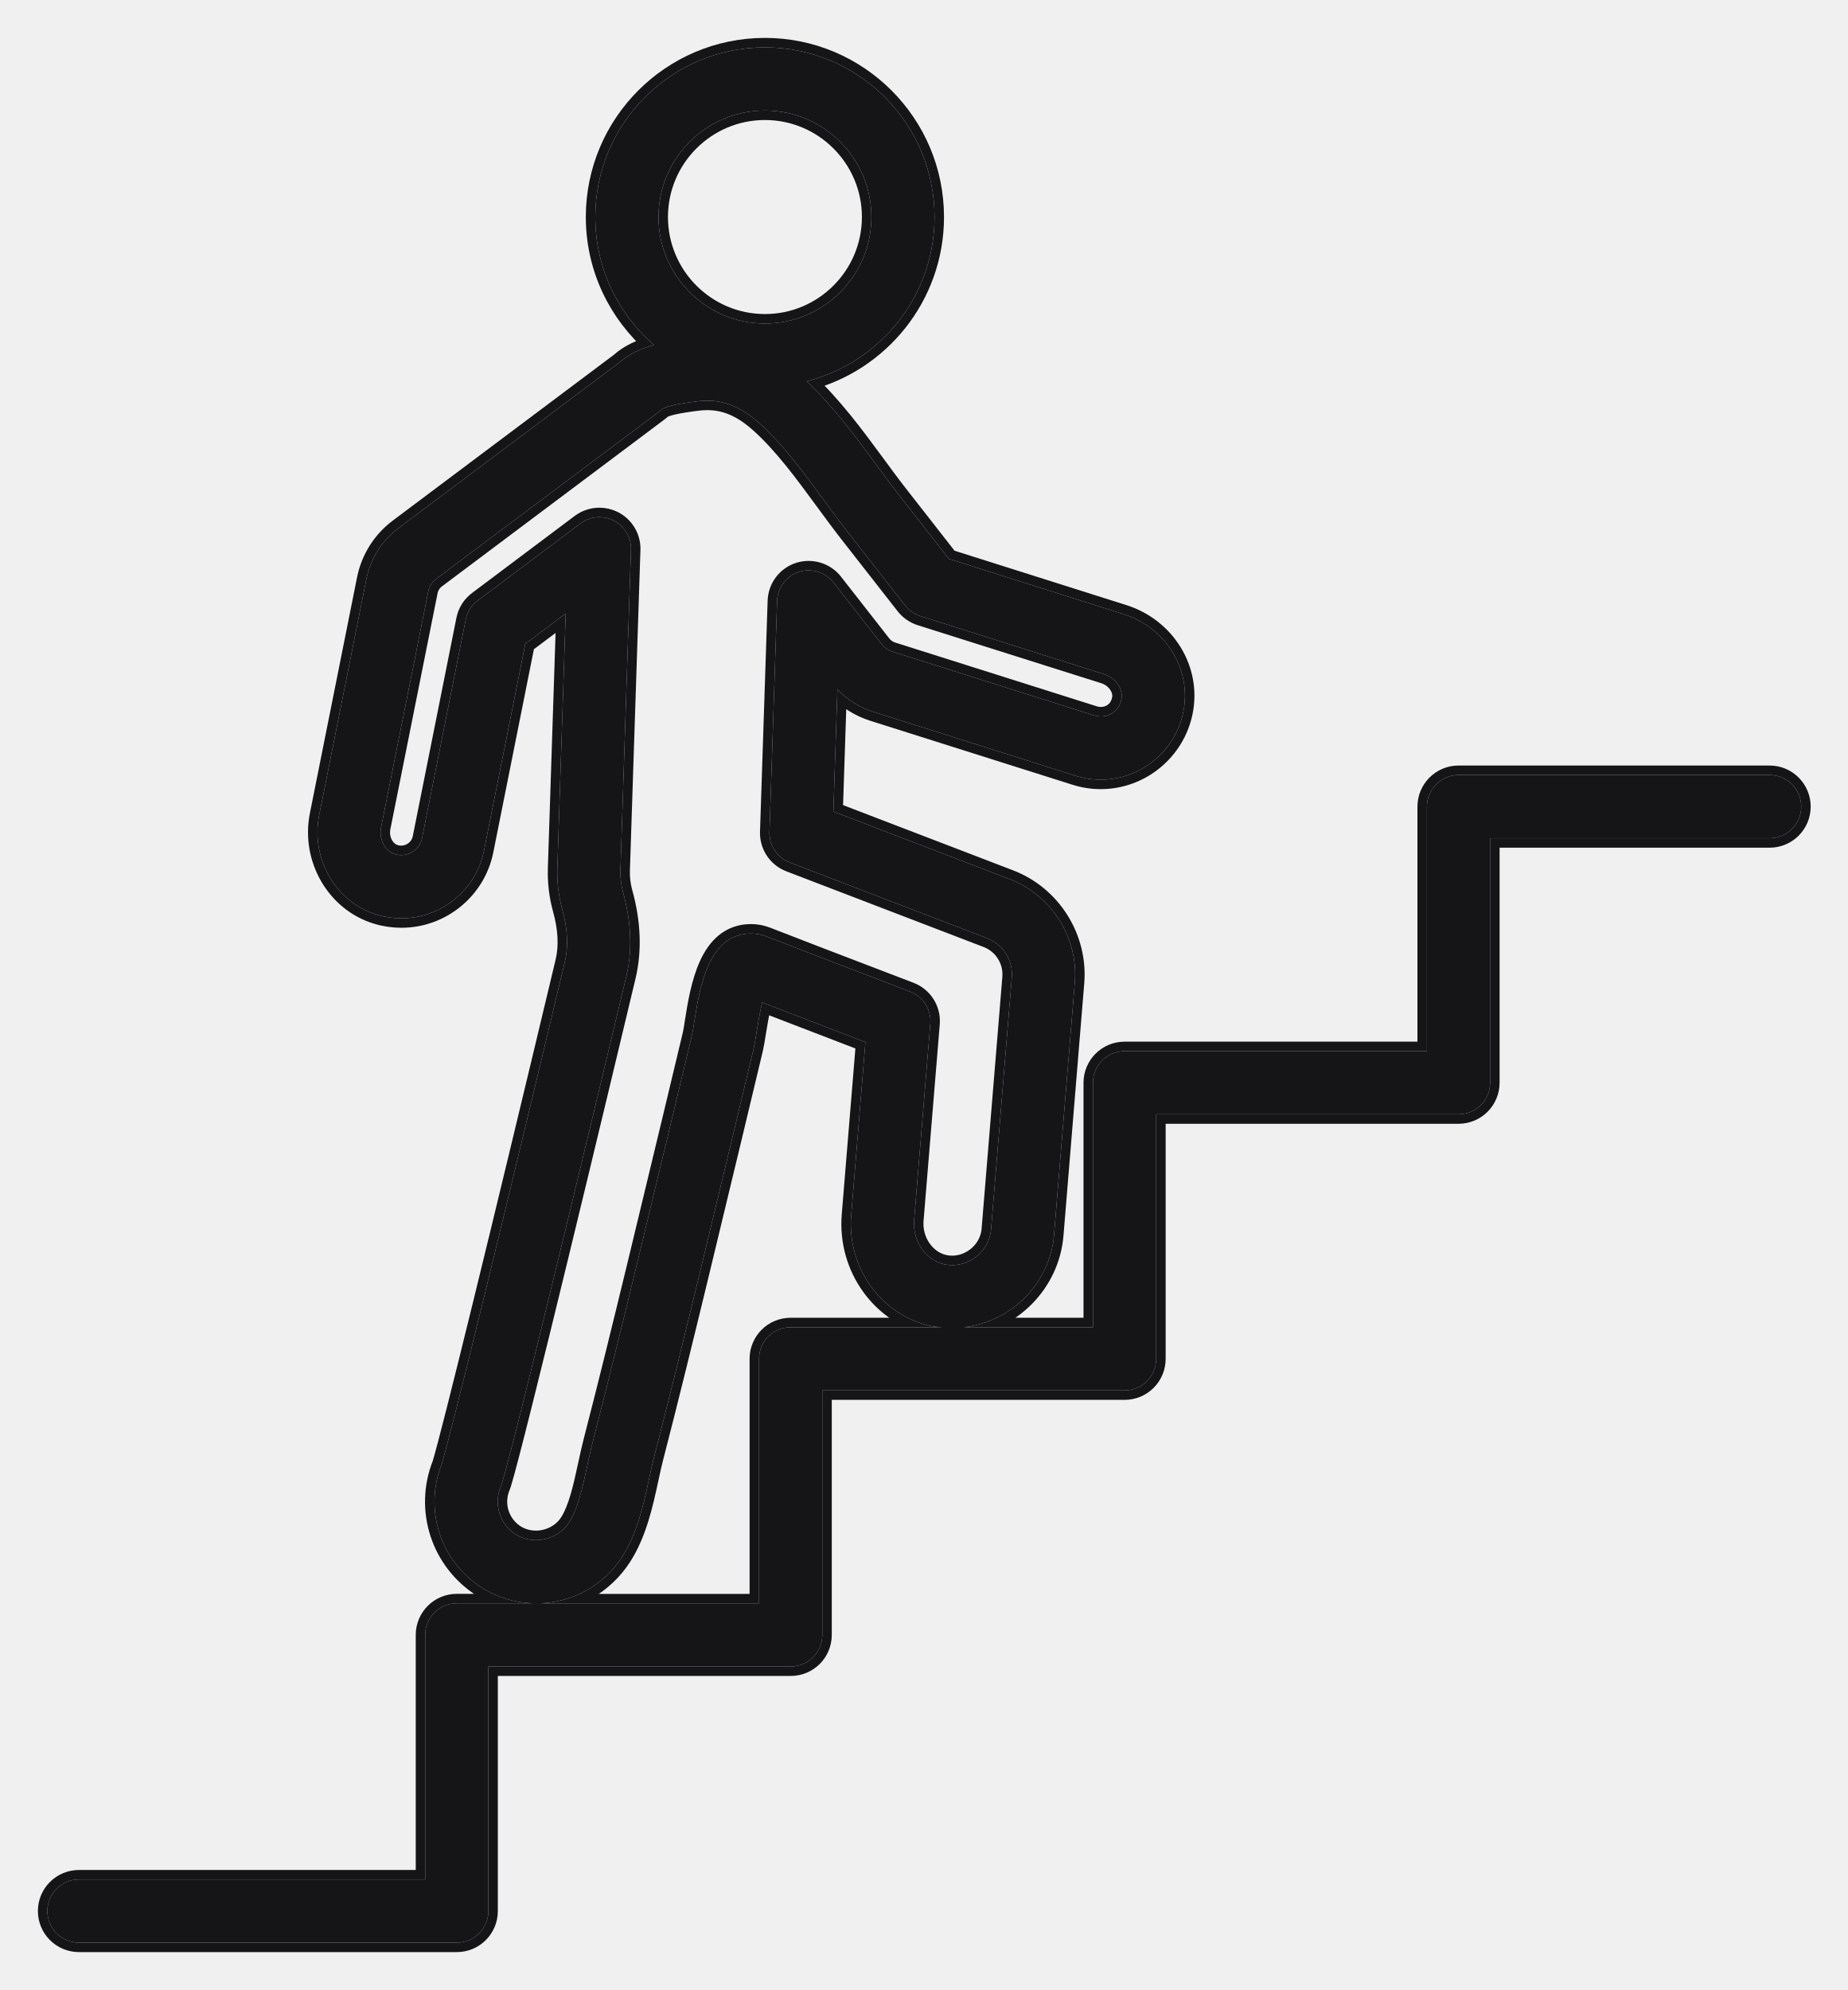
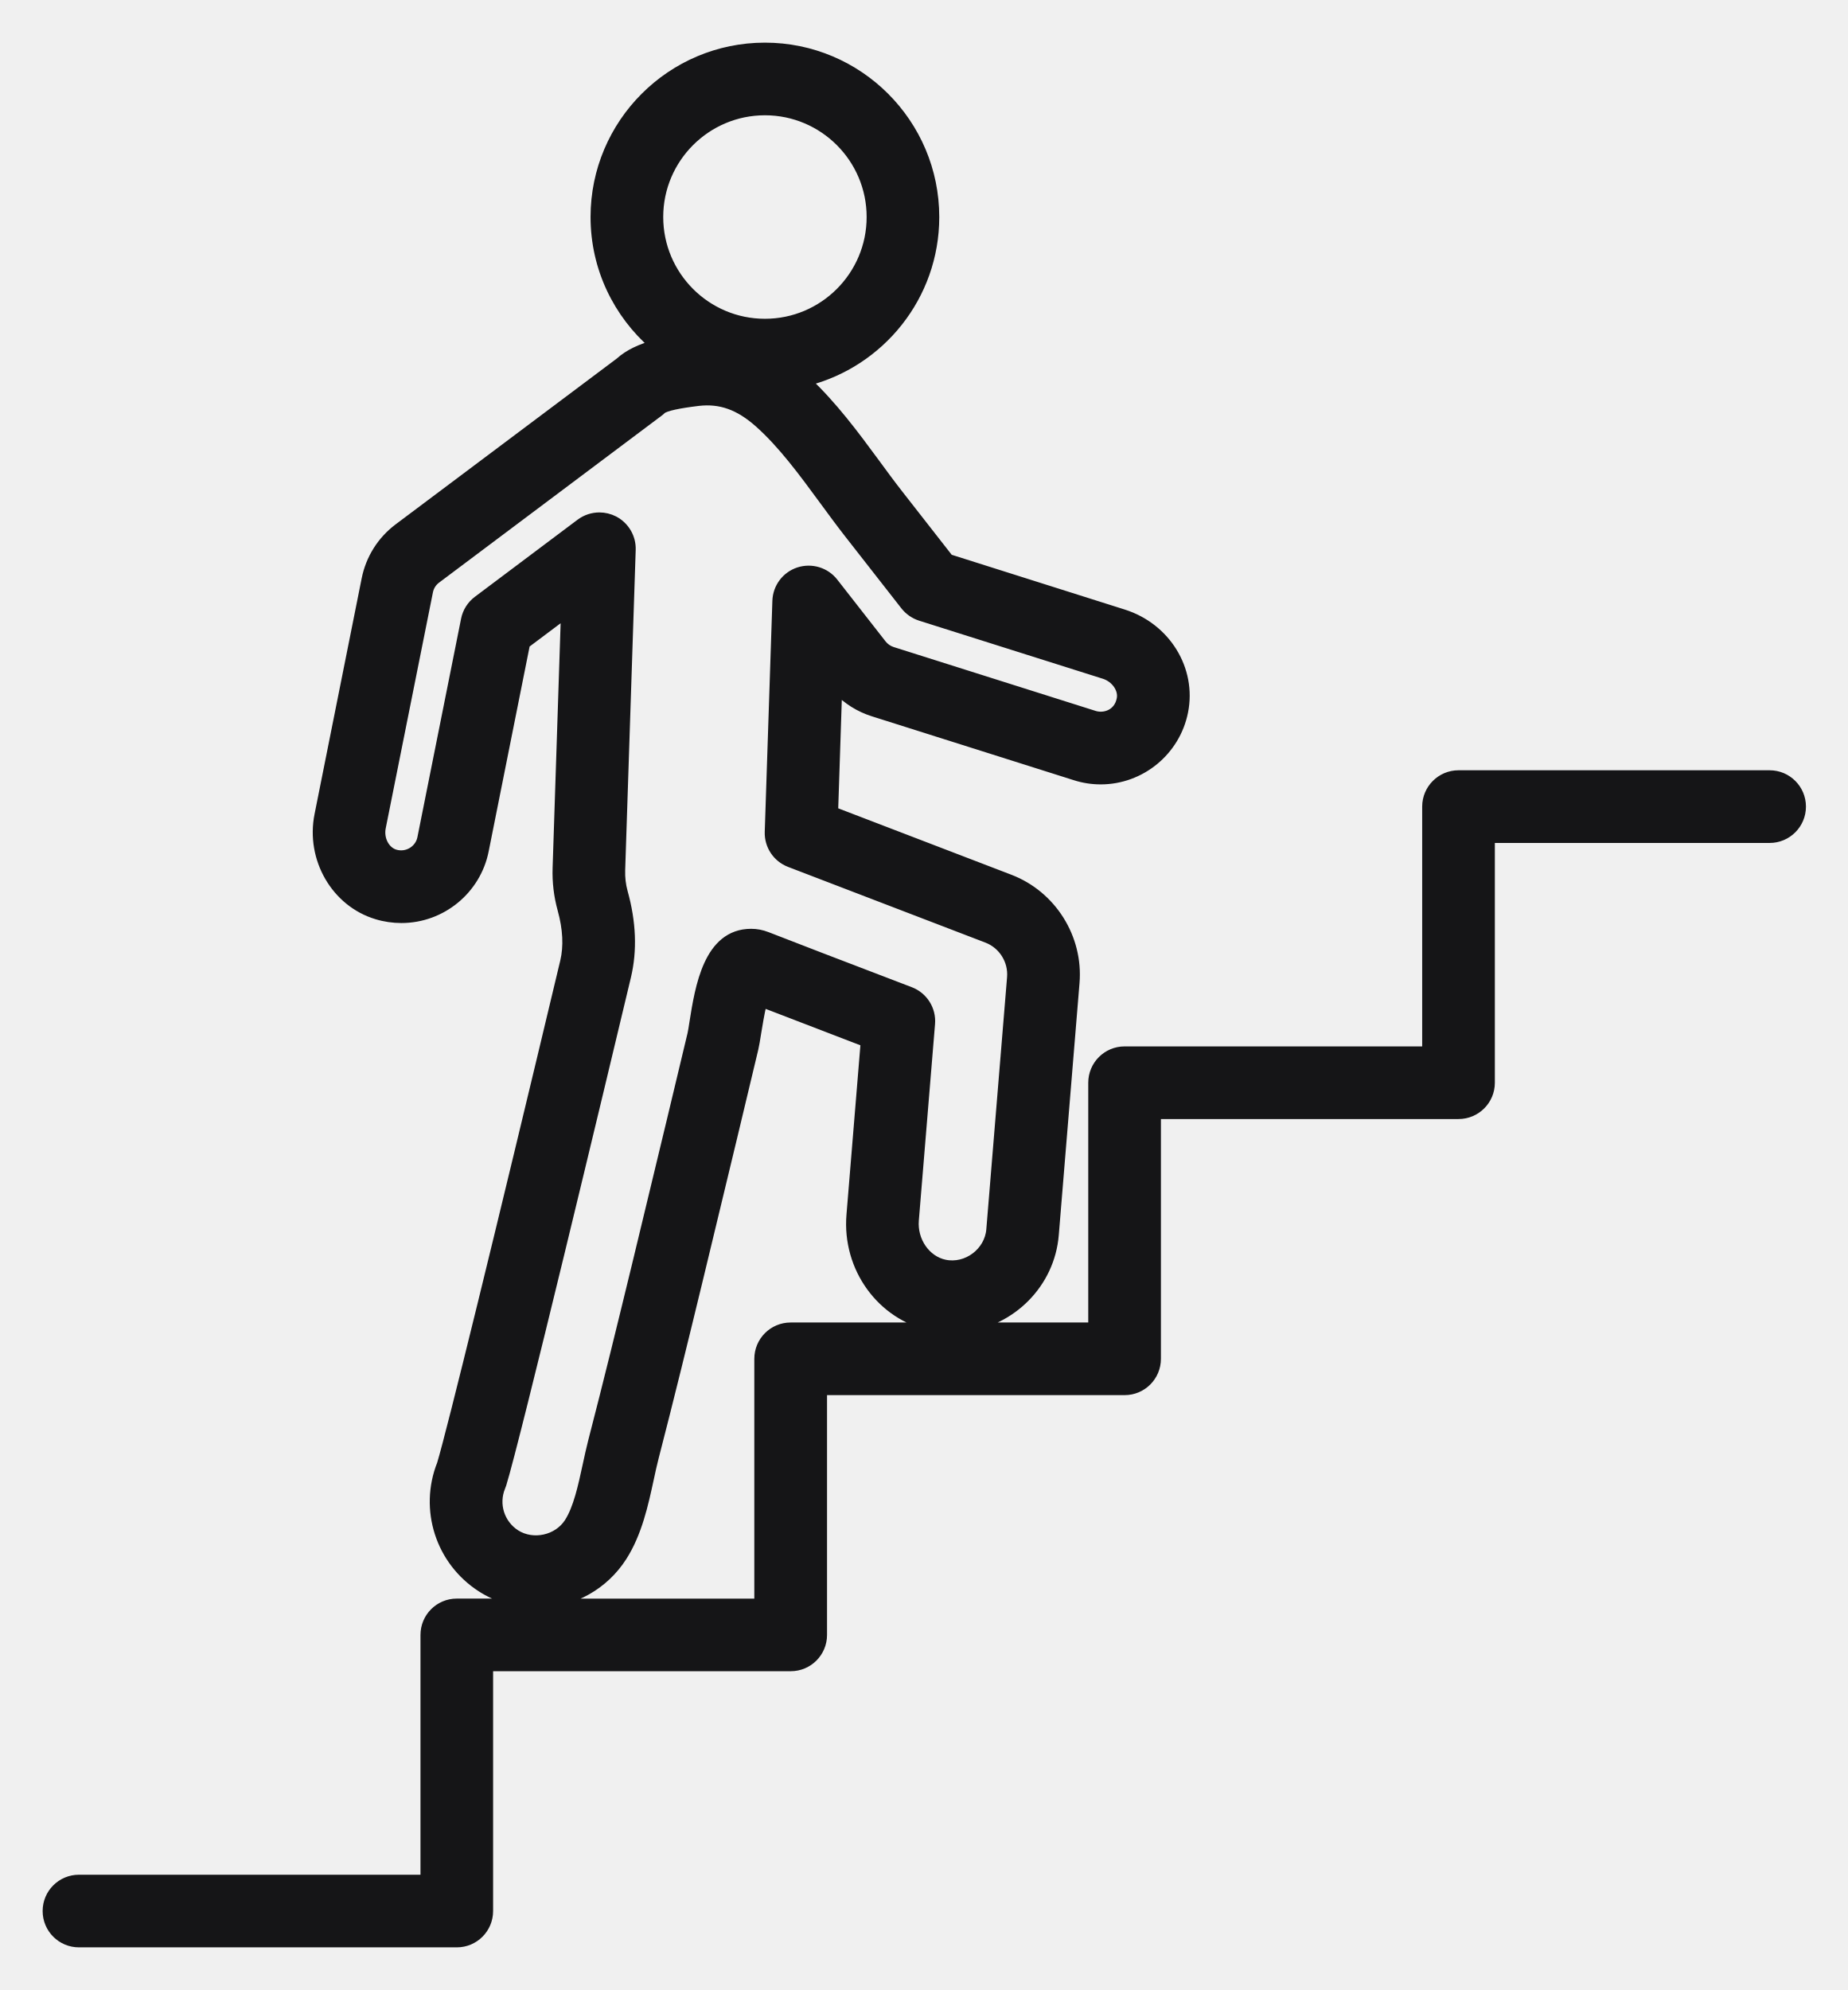
<svg xmlns="http://www.w3.org/2000/svg" width="39" height="42" viewBox="0 0 39 42" fill="none">
-   <mask id="path-1-outside-1_1163_2999" maskUnits="userSpaceOnUse" x="0" y="0" width="39" height="42" fill="black">
-     <rect fill="white" width="39" height="42" />
-     <path d="M1.667 41H9.643C10.011 41 10.309 40.702 10.309 40.333V35.172H16.691C17.06 35.172 17.358 34.874 17.358 34.506V29.345H23.74C24.108 29.345 24.406 29.047 24.406 28.678V23.518H30.788C31.156 23.518 31.455 23.22 31.455 22.852V17.691H37.355C37.724 17.691 38.022 17.392 38.022 17.024C38.022 16.656 37.724 16.357 37.355 16.357H30.788C30.42 16.357 30.121 16.656 30.121 17.024V22.185H23.739C23.371 22.185 23.072 22.483 23.072 22.852V28.012H20.35C21.351 27.896 22.166 27.086 22.25 26.061L22.688 20.74C22.766 19.794 22.201 18.896 21.315 18.556L17.592 17.128L17.677 14.549C17.884 14.768 18.142 14.93 18.432 15.022L22.697 16.371C22.872 16.427 23.052 16.455 23.235 16.455C24.08 16.455 24.815 15.851 24.98 15.019C25.158 14.13 24.612 13.244 23.712 12.96L20.03 11.795L18.968 10.436C18.798 10.219 18.632 9.992 18.464 9.763C18.028 9.17 17.575 8.562 17.028 8.047C18.577 7.653 19.727 6.251 19.727 4.581C19.727 2.606 18.121 1 16.147 1C14.172 1 12.566 2.606 12.566 4.58C12.566 5.659 13.047 6.624 13.804 7.281C13.541 7.354 13.279 7.466 13.08 7.647L8.41 11.148C8.059 11.412 7.819 11.794 7.733 12.224L6.738 17.201C6.554 18.12 7.088 19.044 7.954 19.304C8.124 19.356 8.299 19.381 8.473 19.381C9.318 19.381 10.052 18.78 10.217 17.951L11.089 13.588L11.941 12.949L11.765 18.32C11.755 18.614 11.79 18.906 11.868 19.189C11.982 19.601 12.001 19.973 11.924 20.296C10.54 26.098 9.525 30.238 9.324 30.9C8.944 31.856 9.294 32.946 10.164 33.504C10.493 33.715 10.872 33.828 11.262 33.839H9.642C9.274 33.839 8.976 34.137 8.976 34.506V39.667H1.667C1.298 39.667 1 39.965 1 40.333C1 40.702 1.298 41 1.667 41ZM16.147 2.333C17.386 2.333 18.394 3.341 18.394 4.58C18.394 5.82 17.386 6.828 16.147 6.828C14.908 6.828 13.9 5.82 13.9 4.58C13.9 3.341 14.908 2.333 16.147 2.333ZM10.569 31.38C10.577 31.361 10.584 31.342 10.59 31.323C10.878 30.401 12.677 22.887 13.221 20.606C13.351 20.061 13.328 19.464 13.152 18.833C13.11 18.681 13.092 18.524 13.097 18.364L13.319 11.604C13.328 11.347 13.188 11.109 12.961 10.99C12.864 10.94 12.758 10.915 12.653 10.915C12.512 10.915 12.371 10.96 12.253 11.048L10.085 12.675C9.954 12.773 9.863 12.916 9.831 13.077L8.909 17.69C8.858 17.942 8.595 18.105 8.337 18.028C8.126 17.964 7.994 17.711 8.044 17.463L9.04 12.485C9.061 12.377 9.121 12.281 9.209 12.216L13.908 8.692C13.934 8.672 13.948 8.661 13.97 8.638C14.055 8.576 14.311 8.519 14.743 8.467C15.209 8.414 15.603 8.553 16.023 8.926C16.521 9.369 16.962 9.97 17.389 10.552C17.565 10.792 17.74 11.03 17.917 11.257L19.107 12.779C19.19 12.884 19.303 12.963 19.431 13.004L23.31 14.23C23.552 14.307 23.716 14.544 23.672 14.757C23.61 15.072 23.314 15.168 23.099 15.1L18.833 13.751C18.747 13.723 18.672 13.671 18.616 13.6L17.595 12.294C17.422 12.073 17.13 11.985 16.863 12.071C16.596 12.158 16.413 12.403 16.404 12.683L16.243 17.559C16.234 17.843 16.405 18.101 16.671 18.203L20.837 19.801C21.174 19.93 21.388 20.272 21.358 20.631L20.92 25.952C20.881 26.43 20.408 26.784 19.94 26.685C19.543 26.601 19.26 26.192 19.296 25.753L19.638 21.606C19.663 21.311 19.489 21.035 19.212 20.929L18.413 20.623C17.67 20.339 16.927 20.055 16.186 19.766C16.078 19.724 15.968 19.703 15.856 19.703C14.951 19.703 14.771 20.836 14.652 21.587C14.636 21.688 14.624 21.773 14.611 21.827L14.172 23.662C13.929 24.676 13.685 25.69 13.439 26.704C13.137 27.947 12.834 29.189 12.513 30.427C12.472 30.585 12.436 30.755 12.398 30.929C12.301 31.376 12.202 31.837 12.011 32.135C11.776 32.501 11.252 32.618 10.882 32.382C10.549 32.167 10.417 31.746 10.569 31.38ZM13.135 32.853C13.455 32.353 13.586 31.745 13.702 31.21C13.736 31.053 13.768 30.901 13.805 30.76C14.127 29.516 14.432 28.267 14.735 27.018C14.981 26.003 15.226 24.987 15.469 23.972L15.908 22.136C15.926 22.06 15.946 21.94 15.969 21.795C15.991 21.66 16.036 21.378 16.09 21.158C16.705 21.396 17.321 21.632 17.937 21.868L18.268 21.995L17.968 25.644C17.876 26.758 18.606 27.767 19.666 27.989C19.738 28.004 19.811 28.004 19.882 28.012H16.69C16.321 28.012 16.023 28.31 16.023 28.679V33.84H11.392C12.102 33.816 12.75 33.454 13.135 32.853Z" />
-   </mask>
-   <path d="M1.667 41H9.643C10.011 41 10.309 40.702 10.309 40.333V35.172H16.691C17.06 35.172 17.358 34.874 17.358 34.506V29.345H23.74C24.108 29.345 24.406 29.047 24.406 28.678V23.518H30.788C31.156 23.518 31.455 23.22 31.455 22.852V17.691H37.355C37.724 17.691 38.022 17.392 38.022 17.024C38.022 16.656 37.724 16.357 37.355 16.357H30.788C30.42 16.357 30.121 16.656 30.121 17.024V22.185H23.739C23.371 22.185 23.072 22.483 23.072 22.852V28.012H20.35C21.351 27.896 22.166 27.086 22.25 26.061L22.688 20.74C22.766 19.794 22.201 18.896 21.315 18.556L17.592 17.128L17.677 14.549C17.884 14.768 18.142 14.93 18.432 15.022L22.697 16.371C22.872 16.427 23.052 16.455 23.235 16.455C24.08 16.455 24.815 15.851 24.98 15.019C25.158 14.13 24.612 13.244 23.712 12.96L20.03 11.795L18.968 10.436C18.798 10.219 18.632 9.992 18.464 9.763C18.028 9.17 17.575 8.562 17.028 8.047C18.577 7.653 19.727 6.251 19.727 4.581C19.727 2.606 18.121 1 16.147 1C14.172 1 12.566 2.606 12.566 4.58C12.566 5.659 13.047 6.624 13.804 7.281C13.541 7.354 13.279 7.466 13.08 7.647L8.41 11.148C8.059 11.412 7.819 11.794 7.733 12.224L6.738 17.201C6.554 18.12 7.088 19.044 7.954 19.304C8.124 19.356 8.299 19.381 8.473 19.381C9.318 19.381 10.052 18.78 10.217 17.951L11.089 13.588L11.941 12.949L11.765 18.32C11.755 18.614 11.79 18.906 11.868 19.189C11.982 19.601 12.001 19.973 11.924 20.296C10.54 26.098 9.525 30.238 9.324 30.9C8.944 31.856 9.294 32.946 10.164 33.504C10.493 33.715 10.872 33.828 11.262 33.839H9.642C9.274 33.839 8.976 34.137 8.976 34.506V39.667H1.667C1.298 39.667 1 39.965 1 40.333C1 40.702 1.298 41 1.667 41ZM16.147 2.333C17.386 2.333 18.394 3.341 18.394 4.58C18.394 5.82 17.386 6.828 16.147 6.828C14.908 6.828 13.9 5.82 13.9 4.58C13.9 3.341 14.908 2.333 16.147 2.333ZM10.569 31.38C10.577 31.361 10.584 31.342 10.59 31.323C10.878 30.401 12.677 22.887 13.221 20.606C13.351 20.061 13.328 19.464 13.152 18.833C13.11 18.681 13.092 18.524 13.097 18.364L13.319 11.604C13.328 11.347 13.188 11.109 12.961 10.99C12.864 10.94 12.758 10.915 12.653 10.915C12.512 10.915 12.371 10.96 12.253 11.048L10.085 12.675C9.954 12.773 9.863 12.916 9.831 13.077L8.909 17.69C8.858 17.942 8.595 18.105 8.337 18.028C8.126 17.964 7.994 17.711 8.044 17.463L9.04 12.485C9.061 12.377 9.121 12.281 9.209 12.216L13.908 8.692C13.934 8.672 13.948 8.661 13.97 8.638C14.055 8.576 14.311 8.519 14.743 8.467C15.209 8.414 15.603 8.553 16.023 8.926C16.521 9.369 16.962 9.97 17.389 10.552C17.565 10.792 17.74 11.03 17.917 11.257L19.107 12.779C19.19 12.884 19.303 12.963 19.431 13.004L23.31 14.23C23.552 14.307 23.716 14.544 23.672 14.757C23.61 15.072 23.314 15.168 23.099 15.1L18.833 13.751C18.747 13.723 18.672 13.671 18.616 13.6L17.595 12.294C17.422 12.073 17.13 11.985 16.863 12.071C16.596 12.158 16.413 12.403 16.404 12.683L16.243 17.559C16.234 17.843 16.405 18.101 16.671 18.203L20.837 19.801C21.174 19.93 21.388 20.272 21.358 20.631L20.92 25.952C20.881 26.43 20.408 26.784 19.94 26.685C19.543 26.601 19.26 26.192 19.296 25.753L19.638 21.606C19.663 21.311 19.489 21.035 19.212 20.929L18.413 20.623C17.67 20.339 16.927 20.055 16.186 19.766C16.078 19.724 15.968 19.703 15.856 19.703C14.951 19.703 14.771 20.836 14.652 21.587C14.636 21.688 14.624 21.773 14.611 21.827L14.172 23.662C13.929 24.676 13.685 25.69 13.439 26.704C13.137 27.947 12.834 29.189 12.513 30.427C12.472 30.585 12.436 30.755 12.398 30.929C12.301 31.376 12.202 31.837 12.011 32.135C11.776 32.501 11.252 32.618 10.882 32.382C10.549 32.167 10.417 31.746 10.569 31.38ZM13.135 32.853C13.455 32.353 13.586 31.745 13.702 31.21C13.736 31.053 13.768 30.901 13.805 30.76C14.127 29.516 14.432 28.267 14.735 27.018C14.981 26.003 15.226 24.987 15.469 23.972L15.908 22.136C15.926 22.06 15.946 21.94 15.969 21.795C15.991 21.66 16.036 21.378 16.09 21.158C16.705 21.396 17.321 21.632 17.937 21.868L18.268 21.995L17.968 25.644C17.876 26.758 18.606 27.767 19.666 27.989C19.738 28.004 19.811 28.004 19.882 28.012H16.69C16.321 28.012 16.023 28.31 16.023 28.679V33.84H11.392C12.102 33.816 12.75 33.454 13.135 32.853Z" fill="#151517" />
-   <path d="M1.667 41H9.643C10.011 41 10.309 40.702 10.309 40.333V35.172H16.691C17.06 35.172 17.358 34.874 17.358 34.506V29.345H23.74C24.108 29.345 24.406 29.047 24.406 28.678V23.518H30.788C31.156 23.518 31.455 23.22 31.455 22.852V17.691H37.355C37.724 17.691 38.022 17.392 38.022 17.024C38.022 16.656 37.724 16.357 37.355 16.357H30.788C30.42 16.357 30.121 16.656 30.121 17.024V22.185H23.739C23.371 22.185 23.072 22.483 23.072 22.852V28.012H20.35C21.351 27.896 22.166 27.086 22.25 26.061L22.688 20.74C22.766 19.794 22.201 18.896 21.315 18.556L17.592 17.128L17.677 14.549C17.884 14.768 18.142 14.93 18.432 15.022L22.697 16.371C22.872 16.427 23.052 16.455 23.235 16.455C24.08 16.455 24.815 15.851 24.98 15.019C25.158 14.13 24.612 13.244 23.712 12.96L20.03 11.795L18.968 10.436C18.798 10.219 18.632 9.992 18.464 9.763C18.028 9.17 17.575 8.562 17.028 8.047C18.577 7.653 19.727 6.251 19.727 4.581C19.727 2.606 18.121 1 16.147 1C14.172 1 12.566 2.606 12.566 4.58C12.566 5.659 13.047 6.624 13.804 7.281C13.541 7.354 13.279 7.466 13.08 7.647L8.41 11.148C8.059 11.412 7.819 11.794 7.733 12.224L6.738 17.201C6.554 18.12 7.088 19.044 7.954 19.304C8.124 19.356 8.299 19.381 8.473 19.381C9.318 19.381 10.052 18.78 10.217 17.951L11.089 13.588L11.941 12.949L11.765 18.32C11.755 18.614 11.79 18.906 11.868 19.189C11.982 19.601 12.001 19.973 11.924 20.296C10.54 26.098 9.525 30.238 9.324 30.9C8.944 31.856 9.294 32.946 10.164 33.504C10.493 33.715 10.872 33.828 11.262 33.839H9.642C9.274 33.839 8.976 34.137 8.976 34.506V39.667H1.667C1.298 39.667 1 39.965 1 40.333C1 40.702 1.298 41 1.667 41ZM16.147 2.333C17.386 2.333 18.394 3.341 18.394 4.58C18.394 5.82 17.386 6.828 16.147 6.828C14.908 6.828 13.9 5.82 13.9 4.58C13.9 3.341 14.908 2.333 16.147 2.333ZM10.569 31.38C10.577 31.361 10.584 31.342 10.59 31.323C10.878 30.401 12.677 22.887 13.221 20.606C13.351 20.061 13.328 19.464 13.152 18.833C13.11 18.681 13.092 18.524 13.097 18.364L13.319 11.604C13.328 11.347 13.188 11.109 12.961 10.99C12.864 10.94 12.758 10.915 12.653 10.915C12.512 10.915 12.371 10.96 12.253 11.048L10.085 12.675C9.954 12.773 9.863 12.916 9.831 13.077L8.909 17.69C8.858 17.942 8.595 18.105 8.337 18.028C8.126 17.964 7.994 17.711 8.044 17.463L9.04 12.485C9.061 12.377 9.121 12.281 9.209 12.216L13.908 8.692C13.934 8.672 13.948 8.661 13.97 8.638C14.055 8.576 14.311 8.519 14.743 8.467C15.209 8.414 15.603 8.553 16.023 8.926C16.521 9.369 16.962 9.97 17.389 10.552C17.565 10.792 17.74 11.03 17.917 11.257L19.107 12.779C19.19 12.884 19.303 12.963 19.431 13.004L23.31 14.23C23.552 14.307 23.716 14.544 23.672 14.757C23.61 15.072 23.314 15.168 23.099 15.1L18.833 13.751C18.747 13.723 18.672 13.671 18.616 13.6L17.595 12.294C17.422 12.073 17.13 11.985 16.863 12.071C16.596 12.158 16.413 12.403 16.404 12.683L16.243 17.559C16.234 17.843 16.405 18.101 16.671 18.203L20.837 19.801C21.174 19.93 21.388 20.272 21.358 20.631L20.92 25.952C20.881 26.43 20.408 26.784 19.94 26.685C19.543 26.601 19.26 26.192 19.296 25.753L19.638 21.606C19.663 21.311 19.489 21.035 19.212 20.929L18.413 20.623C17.67 20.339 16.927 20.055 16.186 19.766C16.078 19.724 15.968 19.703 15.856 19.703C14.951 19.703 14.771 20.836 14.652 21.587C14.636 21.688 14.624 21.773 14.611 21.827L14.172 23.662C13.929 24.676 13.685 25.69 13.439 26.704C13.137 27.947 12.834 29.189 12.513 30.427C12.472 30.585 12.436 30.755 12.398 30.929C12.301 31.376 12.202 31.837 12.011 32.135C11.776 32.501 11.252 32.618 10.882 32.382C10.549 32.167 10.417 31.746 10.569 31.38ZM13.135 32.853C13.455 32.353 13.586 31.745 13.702 31.21C13.736 31.053 13.768 30.901 13.805 30.76C14.127 29.516 14.432 28.267 14.735 27.018C14.981 26.003 15.226 24.987 15.469 23.972L15.908 22.136C15.926 22.06 15.946 21.94 15.969 21.795C15.991 21.66 16.036 21.378 16.09 21.158C16.705 21.396 17.321 21.632 17.937 21.868L18.268 21.995L17.968 25.644C17.876 26.758 18.606 27.767 19.666 27.989C19.738 28.004 19.811 28.004 19.882 28.012H16.69C16.321 28.012 16.023 28.31 16.023 28.679V33.84H11.392C12.102 33.816 12.75 33.454 13.135 32.853Z" stroke="#151517" stroke-width="0.4" mask="url(#path-1-outside-1_1163_2999)" />
+   <path d="M1.667 41H9.643C10.011 41 10.309 40.702 10.309 40.333V35.172H16.691C17.06 35.172 17.358 34.874 17.358 34.506V29.345H23.74C24.108 29.345 24.406 29.047 24.406 28.678V23.518H30.788C31.156 23.518 31.455 23.22 31.455 22.852V17.691H37.355C37.724 17.691 38.022 17.392 38.022 17.024C38.022 16.656 37.724 16.357 37.355 16.357H30.788C30.42 16.357 30.121 16.656 30.121 17.024V22.185H23.739C23.371 22.185 23.072 22.483 23.072 22.852V28.012H20.35C21.351 27.896 22.166 27.086 22.25 26.061L22.688 20.74C22.766 19.794 22.201 18.896 21.315 18.556L17.592 17.128L17.677 14.549C17.884 14.768 18.142 14.93 18.432 15.022L22.697 16.371C22.872 16.427 23.052 16.455 23.235 16.455C24.08 16.455 24.815 15.851 24.98 15.019C25.158 14.13 24.612 13.244 23.712 12.96L20.03 11.795L18.968 10.436C18.798 10.219 18.632 9.992 18.464 9.763C18.028 9.17 17.575 8.562 17.028 8.047C18.577 7.653 19.727 6.251 19.727 4.581C19.727 2.606 18.121 1 16.147 1C14.172 1 12.566 2.606 12.566 4.58C12.566 5.659 13.047 6.624 13.804 7.281C13.541 7.354 13.279 7.466 13.08 7.647L8.41 11.148C8.059 11.412 7.819 11.794 7.733 12.224L6.738 17.201C6.554 18.12 7.088 19.044 7.954 19.304C8.124 19.356 8.299 19.381 8.473 19.381C9.318 19.381 10.052 18.78 10.217 17.951L11.089 13.588L11.941 12.949L11.765 18.32C11.755 18.614 11.79 18.906 11.868 19.189C11.982 19.601 12.001 19.973 11.924 20.296C10.54 26.098 9.525 30.238 9.324 30.9C8.944 31.856 9.294 32.946 10.164 33.504C10.493 33.715 10.872 33.828 11.262 33.839H9.642C9.274 33.839 8.976 34.137 8.976 34.506V39.667H1.667C1.298 39.667 1 39.965 1 40.333C1 40.702 1.298 41 1.667 41ZM16.147 2.333C17.386 2.333 18.394 3.341 18.394 4.58C18.394 5.82 17.386 6.828 16.147 6.828C14.908 6.828 13.9 5.82 13.9 4.58C13.9 3.341 14.908 2.333 16.147 2.333ZM10.569 31.38C10.577 31.361 10.584 31.342 10.59 31.323C10.878 30.401 12.677 22.887 13.221 20.606C13.351 20.061 13.328 19.464 13.152 18.833C13.11 18.681 13.092 18.524 13.097 18.364L13.319 11.604C13.328 11.347 13.188 11.109 12.961 10.99C12.864 10.94 12.758 10.915 12.653 10.915C12.512 10.915 12.371 10.96 12.253 11.048L10.085 12.675C9.954 12.773 9.863 12.916 9.831 13.077L8.909 17.69C8.858 17.942 8.595 18.105 8.337 18.028C8.126 17.964 7.994 17.711 8.044 17.463L9.04 12.485C9.061 12.377 9.121 12.281 9.209 12.216L13.908 8.692C13.934 8.672 13.948 8.661 13.97 8.638C14.055 8.576 14.311 8.519 14.743 8.467C15.209 8.414 15.603 8.553 16.023 8.926C16.521 9.369 16.962 9.97 17.389 10.552C17.565 10.792 17.74 11.03 17.917 11.257L19.107 12.779C19.19 12.884 19.303 12.963 19.431 13.004L23.31 14.23C23.552 14.307 23.716 14.544 23.672 14.757C23.61 15.072 23.314 15.168 23.099 15.1L18.833 13.751C18.747 13.723 18.672 13.671 18.616 13.6L17.595 12.294C17.422 12.073 17.13 11.985 16.863 12.071C16.596 12.158 16.413 12.403 16.404 12.683L16.243 17.559C16.234 17.843 16.405 18.101 16.671 18.203L20.837 19.801C21.174 19.93 21.388 20.272 21.358 20.631L20.92 25.952C20.881 26.43 20.408 26.784 19.94 26.685C19.543 26.601 19.26 26.192 19.296 25.753L19.638 21.606C19.663 21.311 19.489 21.035 19.212 20.929L18.413 20.623C17.67 20.339 16.927 20.055 16.186 19.766C16.078 19.724 15.968 19.703 15.856 19.703C14.951 19.703 14.771 20.836 14.652 21.587C14.636 21.688 14.624 21.773 14.611 21.827L14.172 23.662C13.929 24.676 13.685 25.69 13.439 26.704C13.137 27.947 12.834 29.189 12.513 30.427C12.472 30.585 12.436 30.755 12.398 30.929C12.301 31.376 12.202 31.837 12.011 32.135C11.776 32.501 11.252 32.618 10.882 32.382C10.549 32.167 10.417 31.746 10.569 31.38ZM13.135 32.853C13.455 32.353 13.586 31.745 13.702 31.21C13.736 31.053 13.768 30.901 13.805 30.76C14.127 29.516 14.432 28.267 14.735 27.018C14.981 26.003 15.226 24.987 15.469 23.972L15.908 22.136C15.926 22.06 15.946 21.94 15.969 21.795C15.991 21.66 16.036 21.378 16.09 21.158C16.705 21.396 17.321 21.632 17.937 21.868L18.268 21.995L17.968 25.644C17.876 26.758 18.606 27.767 19.666 27.989C19.738 28.004 19.811 28.004 19.882 28.012H16.69C16.321 28.012 16.023 28.31 16.023 28.679V33.84H11.392C12.102 33.816 12.75 33.454 13.135 32.853Z" fill="#151517" stroke="#151517" stroke-width="0.2" />
</svg>
